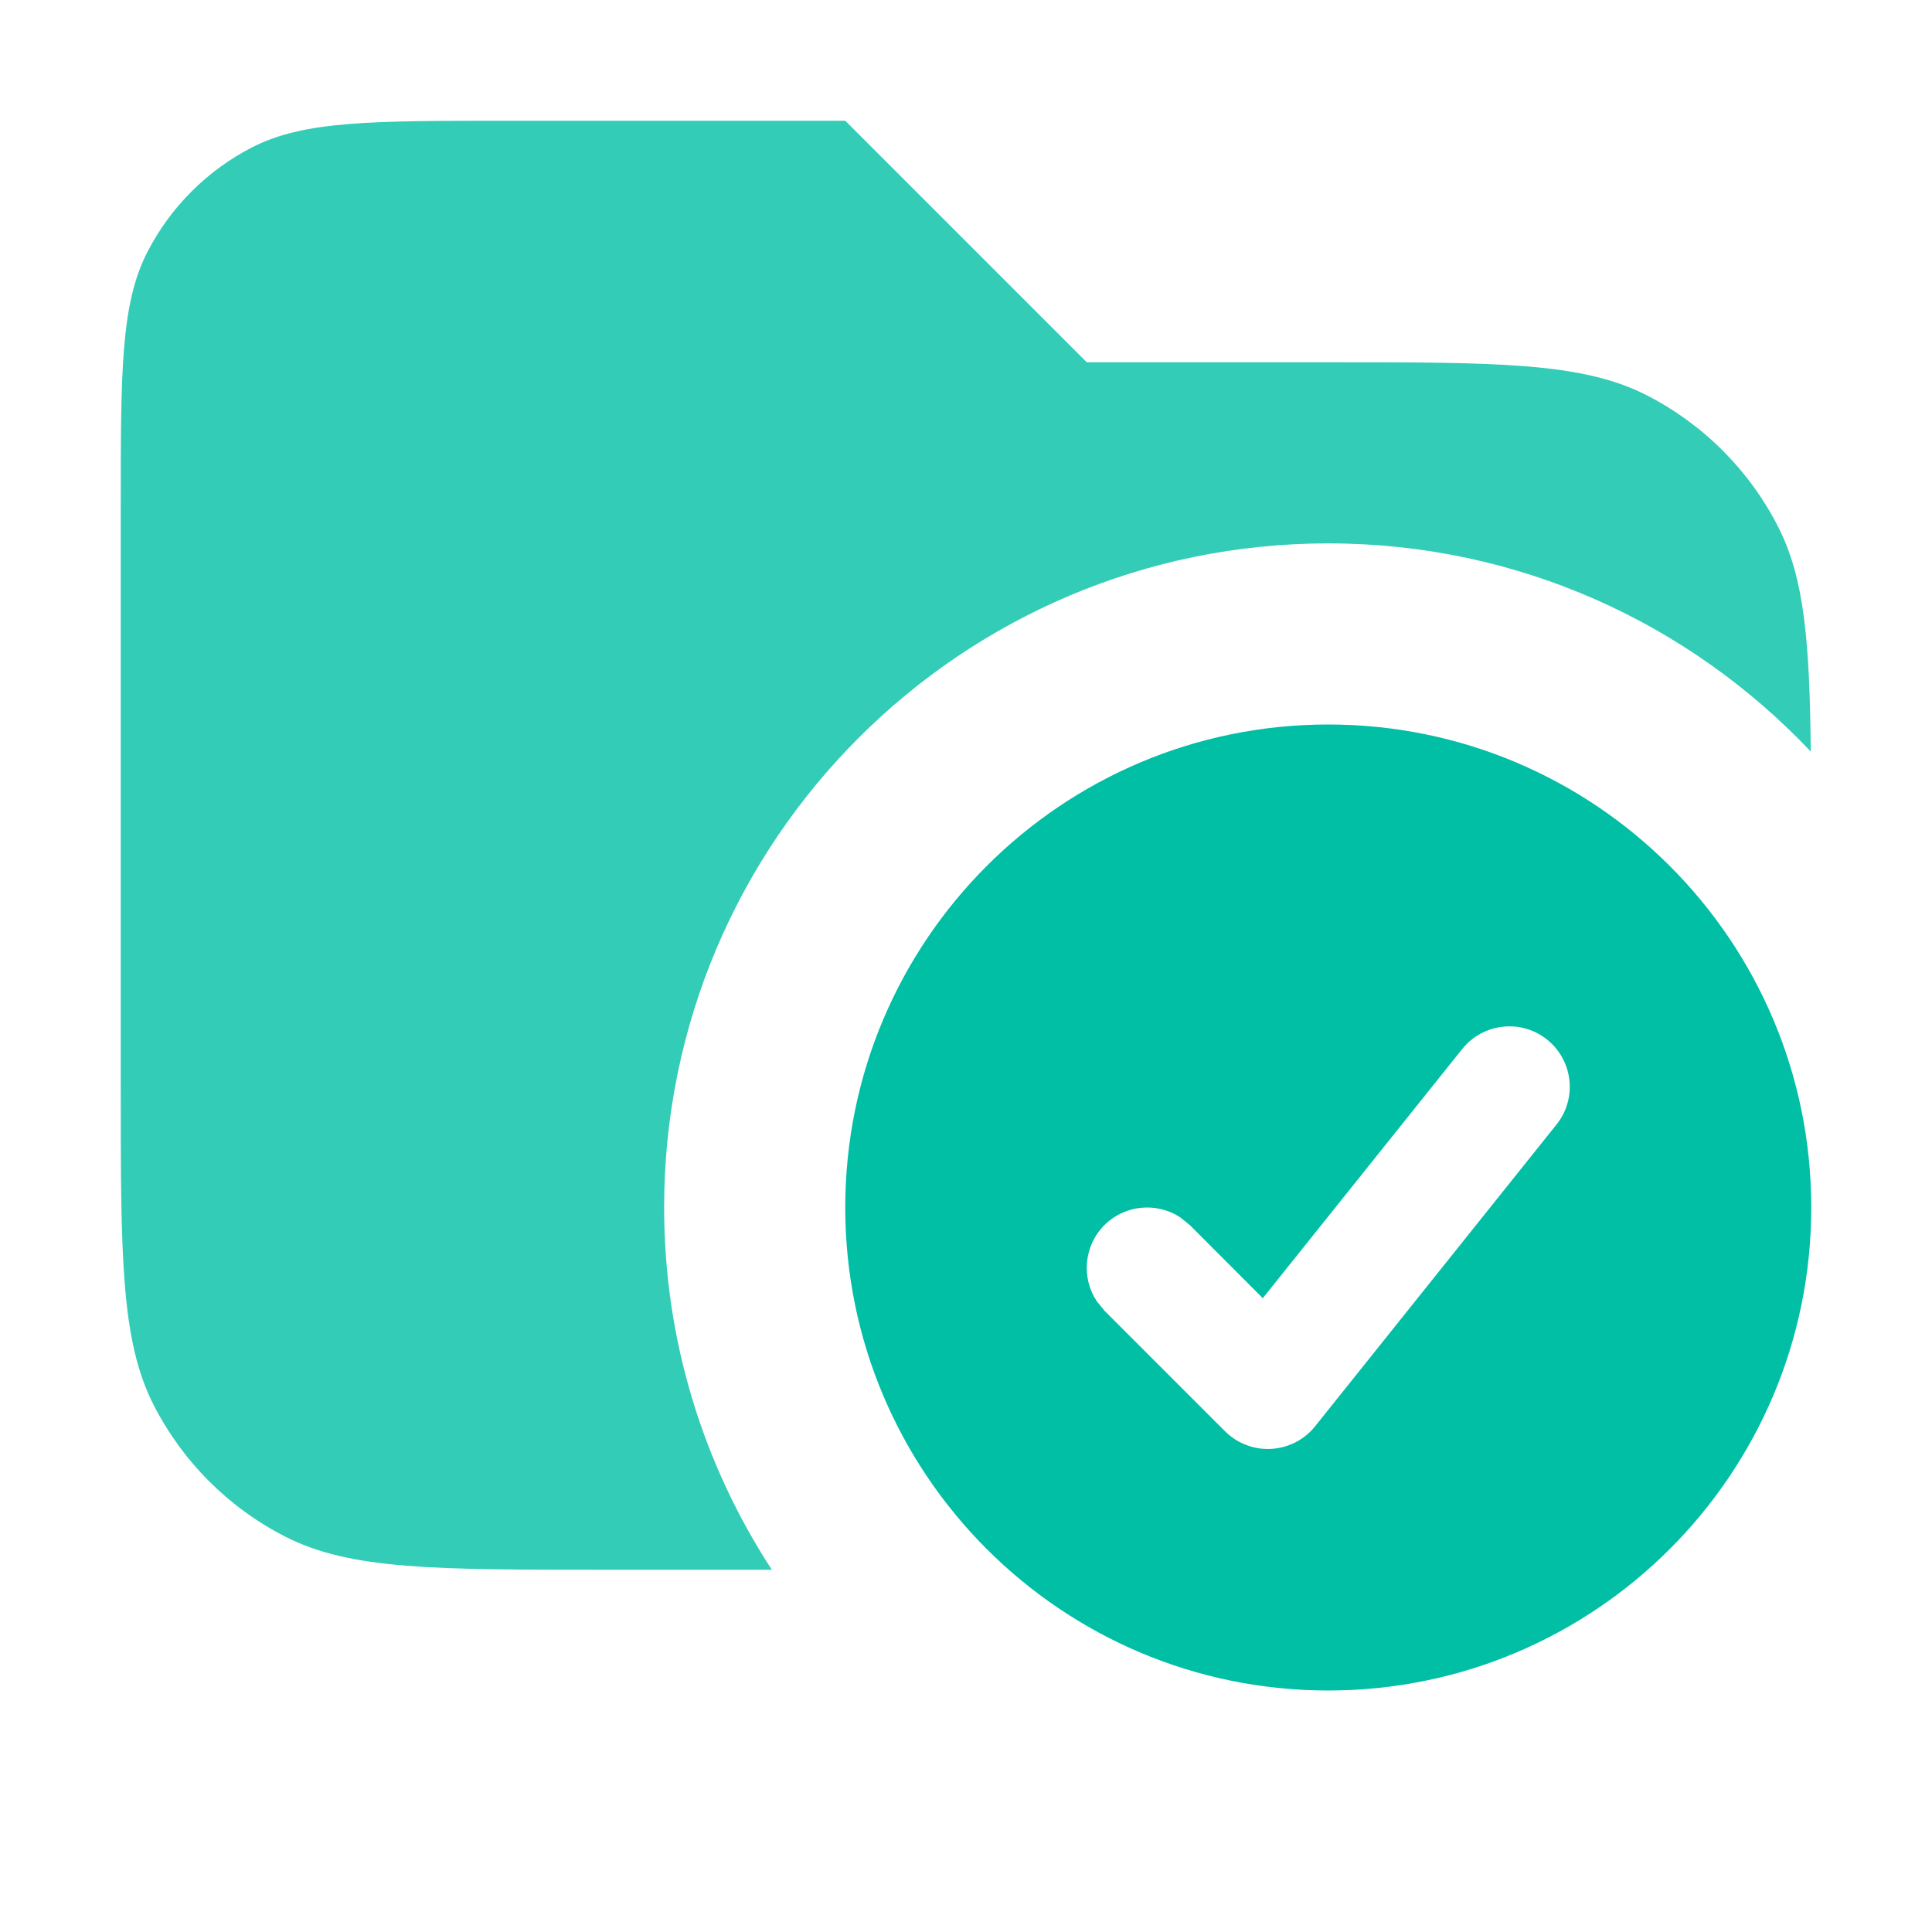
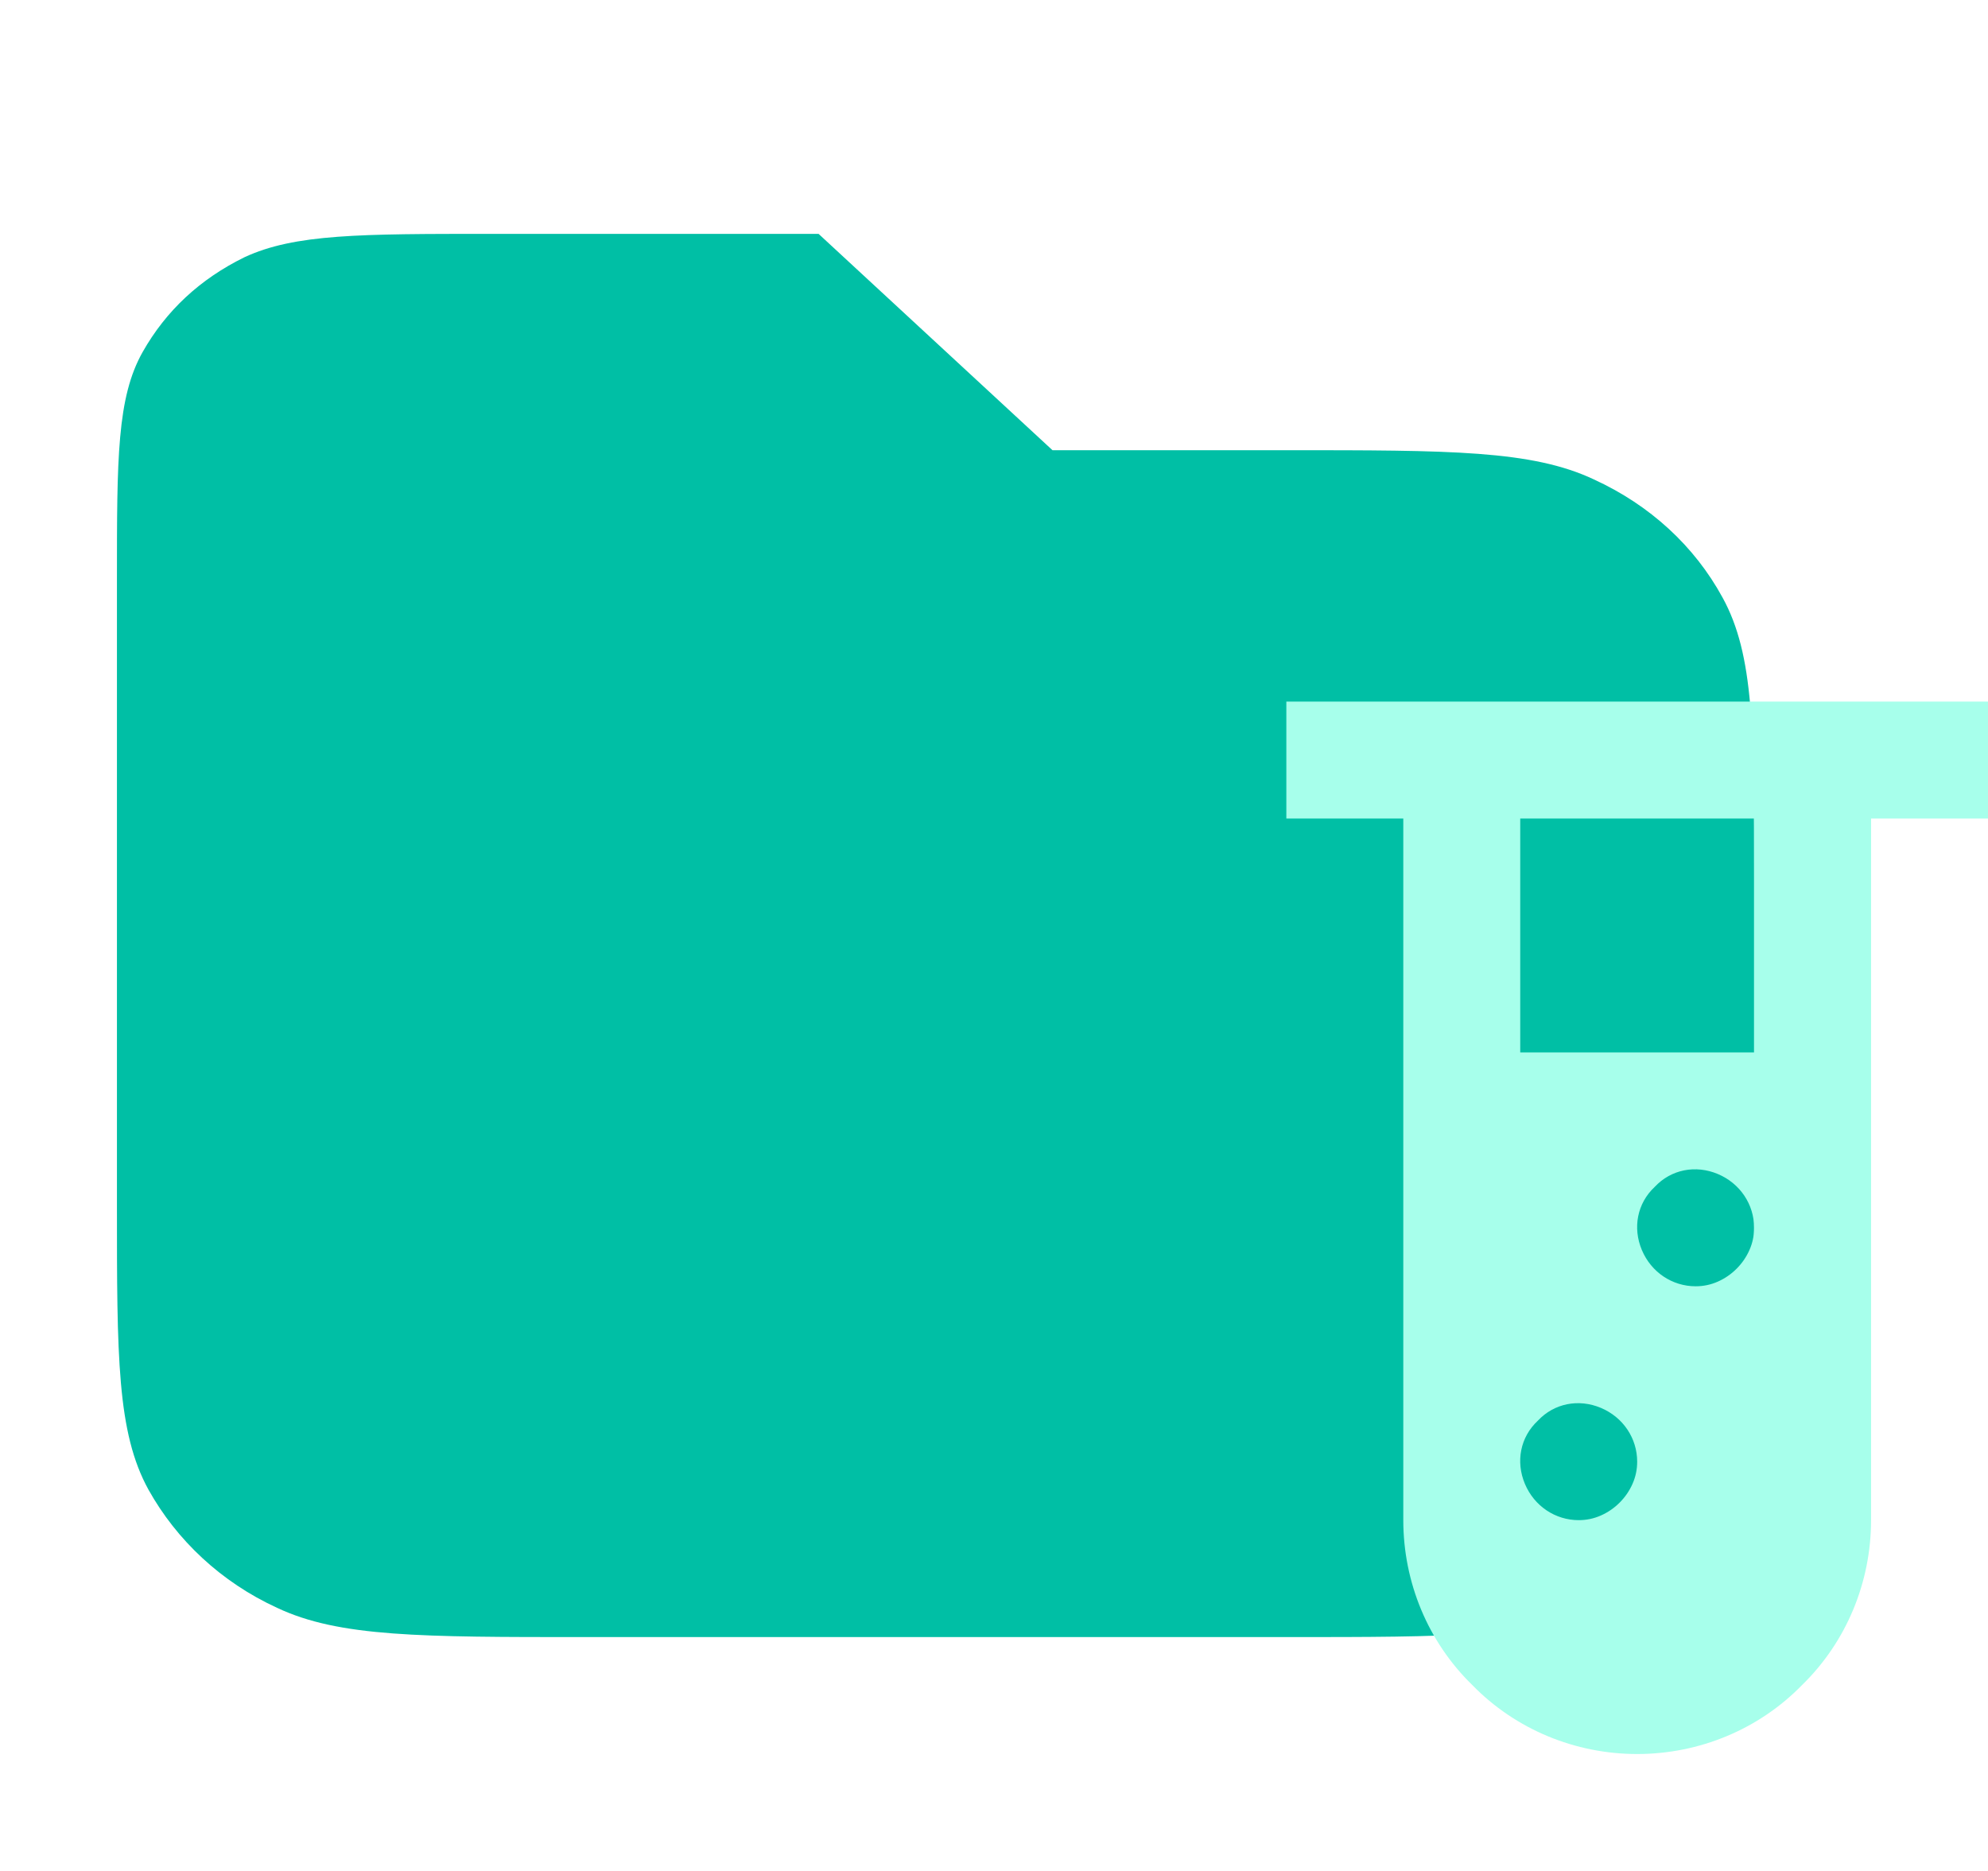
- <svg xmlns="http://www.w3.org/2000/svg" width="16" height="16" viewBox="0 0 16 16" fill="none">
-   <path opacity="0.8" d="M9 3H11C12.4 3 13.1 3 13.635 3.272C14.105 3.512 14.488 3.895 14.727 4.365C14.944 4.791 14.987 5.32 14.996 6.224C13.993 5.163 12.575 4.5 11 4.5C7.962 4.5 5.5 6.962 5.5 10C5.5 11.107 5.829 12.137 6.392 13H5C3.6 13 2.9 13 2.365 12.727C1.895 12.488 1.512 12.105 1.272 11.635C1 11.1 1 10.4 1 9V4.2C1 3.08 1 2.52 1.218 2.092C1.41 1.716 1.716 1.41 2.092 1.218C2.52 1 3.08 1 4.2 1H7L9 3Z" fill="#00bfa5" />
-   <path d="M11 6C13.209 6 15 7.791 15 10C15 12.209 13.209 14 11 14C8.791 14 7 12.209 7 10C7 7.791 8.791 6 11 6ZM12.812 8.609C12.597 8.437 12.282 8.472 12.109 8.688L10.458 10.751L9.854 10.146L9.775 10.082C9.581 9.954 9.317 9.976 9.146 10.146C8.976 10.317 8.954 10.581 9.082 10.775L9.146 10.854L10.146 11.854C10.247 11.954 10.385 12.007 10.527 11.999C10.669 11.991 10.802 11.924 10.891 11.812L12.891 9.312C13.063 9.097 13.028 8.782 12.812 8.609Z" fill="#00bfa5" />
+ <svg xmlns="http://www.w3.org/2000/svg" version="1.2" viewBox="0 0 17 16" width="17" height="16">
+   <style>
+ 		.s0 { fill: #00bfa5 } 
+ 		.s1 { fill: #a7ffeb } 
+ 	</style>
+   <path class="s0" d="m9 3.85h2c1.4 0 2.1 0 2.63 0.25 0.48 0.22 0.86 0.57 1.1 1.01 0.27 0.49 0.27 1.14 0.27 2.43v2.77c0 1.29 0 1.94-0.27 2.43-0.24 0.43-0.62 0.79-1.1 1.01-0.53 0.25-1.23 0.25-2.63 0.25h-6c-1.4 0-2.1 0-2.63-0.25-0.48-0.22-0.86-0.58-1.1-1.01-0.27-0.49-0.27-1.14-0.27-2.43v-5.36c0-1.03 0-1.55 0.22-1.94q0.3-0.53 0.87-0.81c0.43-0.2 0.99-0.2 2.11-0.2h2.8z" />
+   <path class="s1" d="m11 6v1h1v6c0 0.53 0.21 1.04 0.59 1.41 0.37 0.38 0.88 0.59 1.41 0.59 0.53 0 1.04-0.21 1.41-0.59 0.38-0.37 0.59-0.88 0.59-1.41v-6h1v-1zm2.5 7c-0.2 0-0.38-0.12-0.46-0.31-0.08-0.19-0.04-0.4 0.11-0.54 0.14-0.15 0.35-0.19 0.54-0.11 0.19 0.08 0.31 0.26 0.31 0.46q0 0.1-0.04 0.19-0.04 0.09-0.11 0.16-0.07 0.07-0.16 0.11-0.09 0.04-0.19 0.04zm1-2c-0.2 0-0.38-0.12-0.46-0.31-0.08-0.19-0.04-0.4 0.11-0.54 0.14-0.15 0.35-0.19 0.54-0.11 0.19 0.08 0.31 0.26 0.31 0.46q0 0.1-0.04 0.19-0.04 0.09-0.11 0.16-0.07 0.07-0.16 0.11-0.09 0.04-0.19 0.04zm0.5-2h-2v-2h2z" />
</svg>
